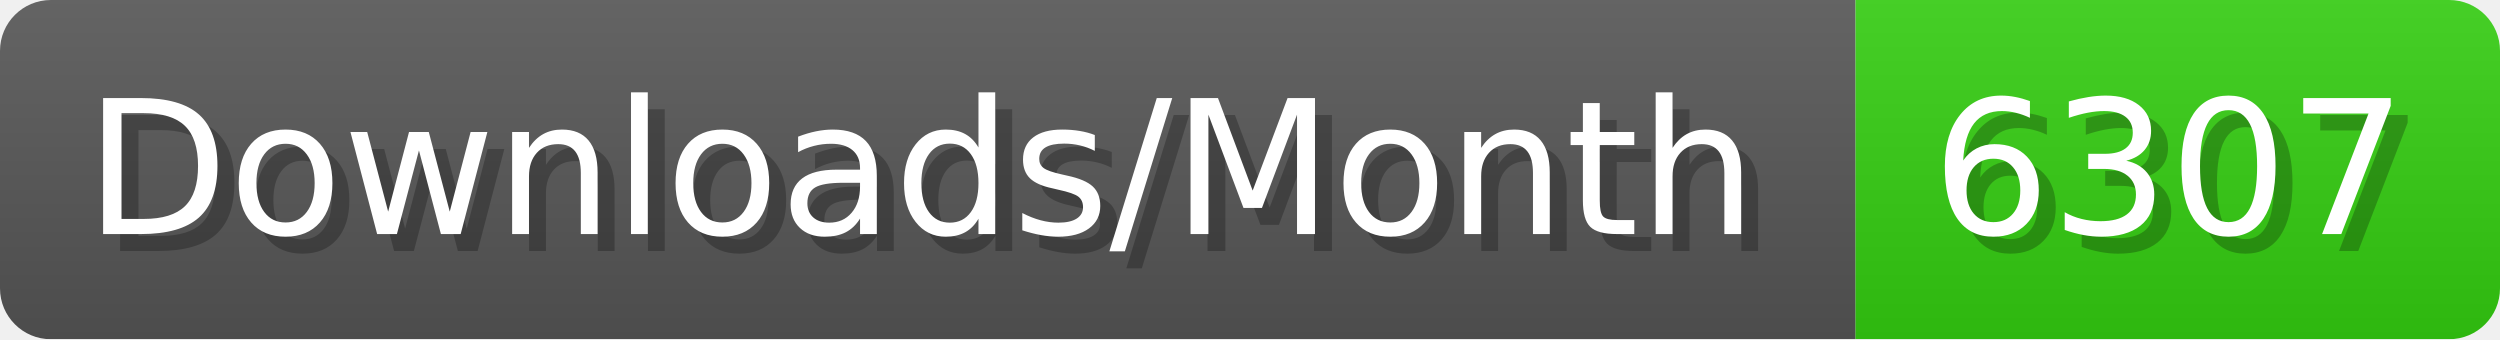
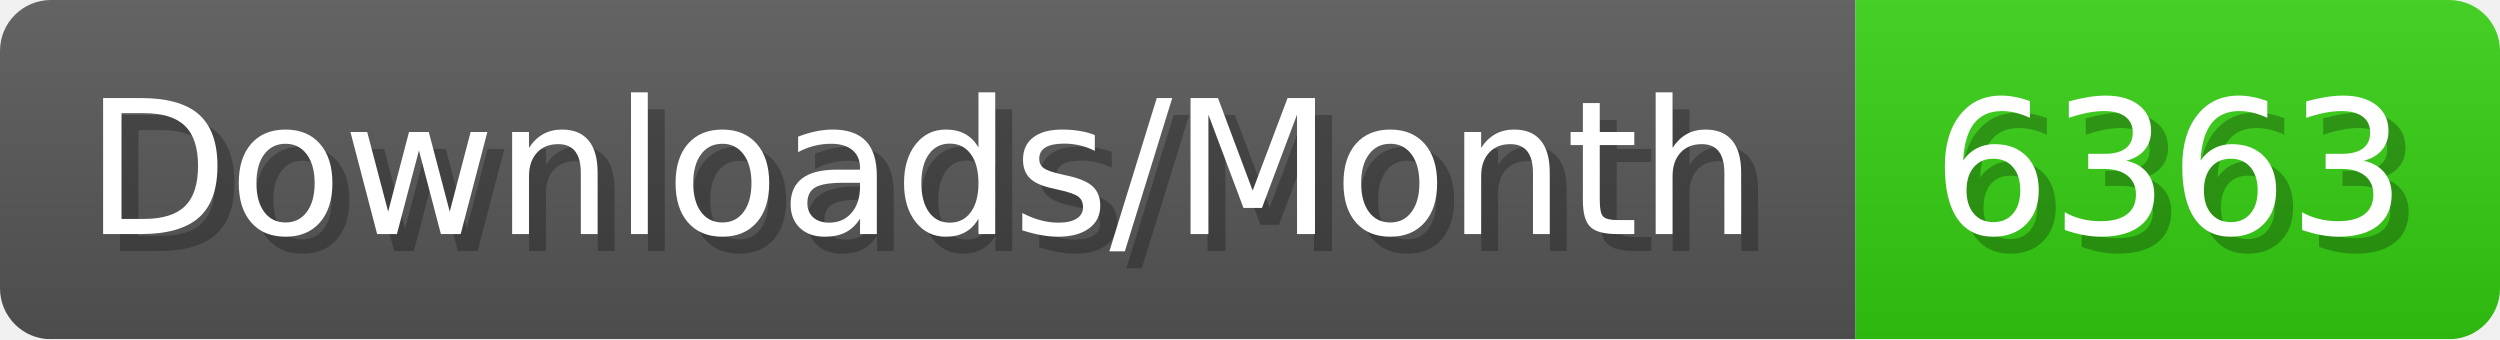
- <svg xmlns="http://www.w3.org/2000/svg" width="147.4" height="20" viewBox="0 0 1474 200" role="img" aria-label="Downloads/Month: 6307">
+ <svg xmlns="http://www.w3.org/2000/svg" width="147.4" height="20" viewBox="0 0 1474 200" role="img" aria-label="Downloads/Month: 6363">
  <linearGradient id="YlXUI" x2="0" y2="100%">
    <stop offset="0" stop-opacity=".1" stop-color="#EEE" />
    <stop offset="1" stop-opacity=".1" />
  </linearGradient>
  <mask id="JHhop">
    <rect width="1474" height="200" rx="30" fill="#FFF" />
  </mask>
  <g mask="url(#JHhop)">
    <rect width="1094" height="200" fill="#555" />
    <rect width="380" height="200" fill="#3C1" x="1094" />
    <rect width="1474" height="200" fill="url(#YlXUI)" />
  </g>
  <g aria-hidden="true" fill="#fff" text-anchor="start" font-family="Verdana,DejaVu Sans,sans-serif" font-size="110">
    <text x="60" y="148" textLength="994" fill="#000" opacity="0.25">Downloads/Month</text>
    <text x="50" y="138" textLength="994">Downloads/Month</text>
-     <text x="1149" y="148" textLength="280" fill="#000" opacity="0.25">6307</text>
-     <text x="1139" y="138" textLength="280">6307</text>
+     <text x="1149" y="148" textLength="280" fill="#000" opacity="0.25">6363</text>
+     <text x="1139" y="138" textLength="280">6363</text>
  </g>
</svg>
